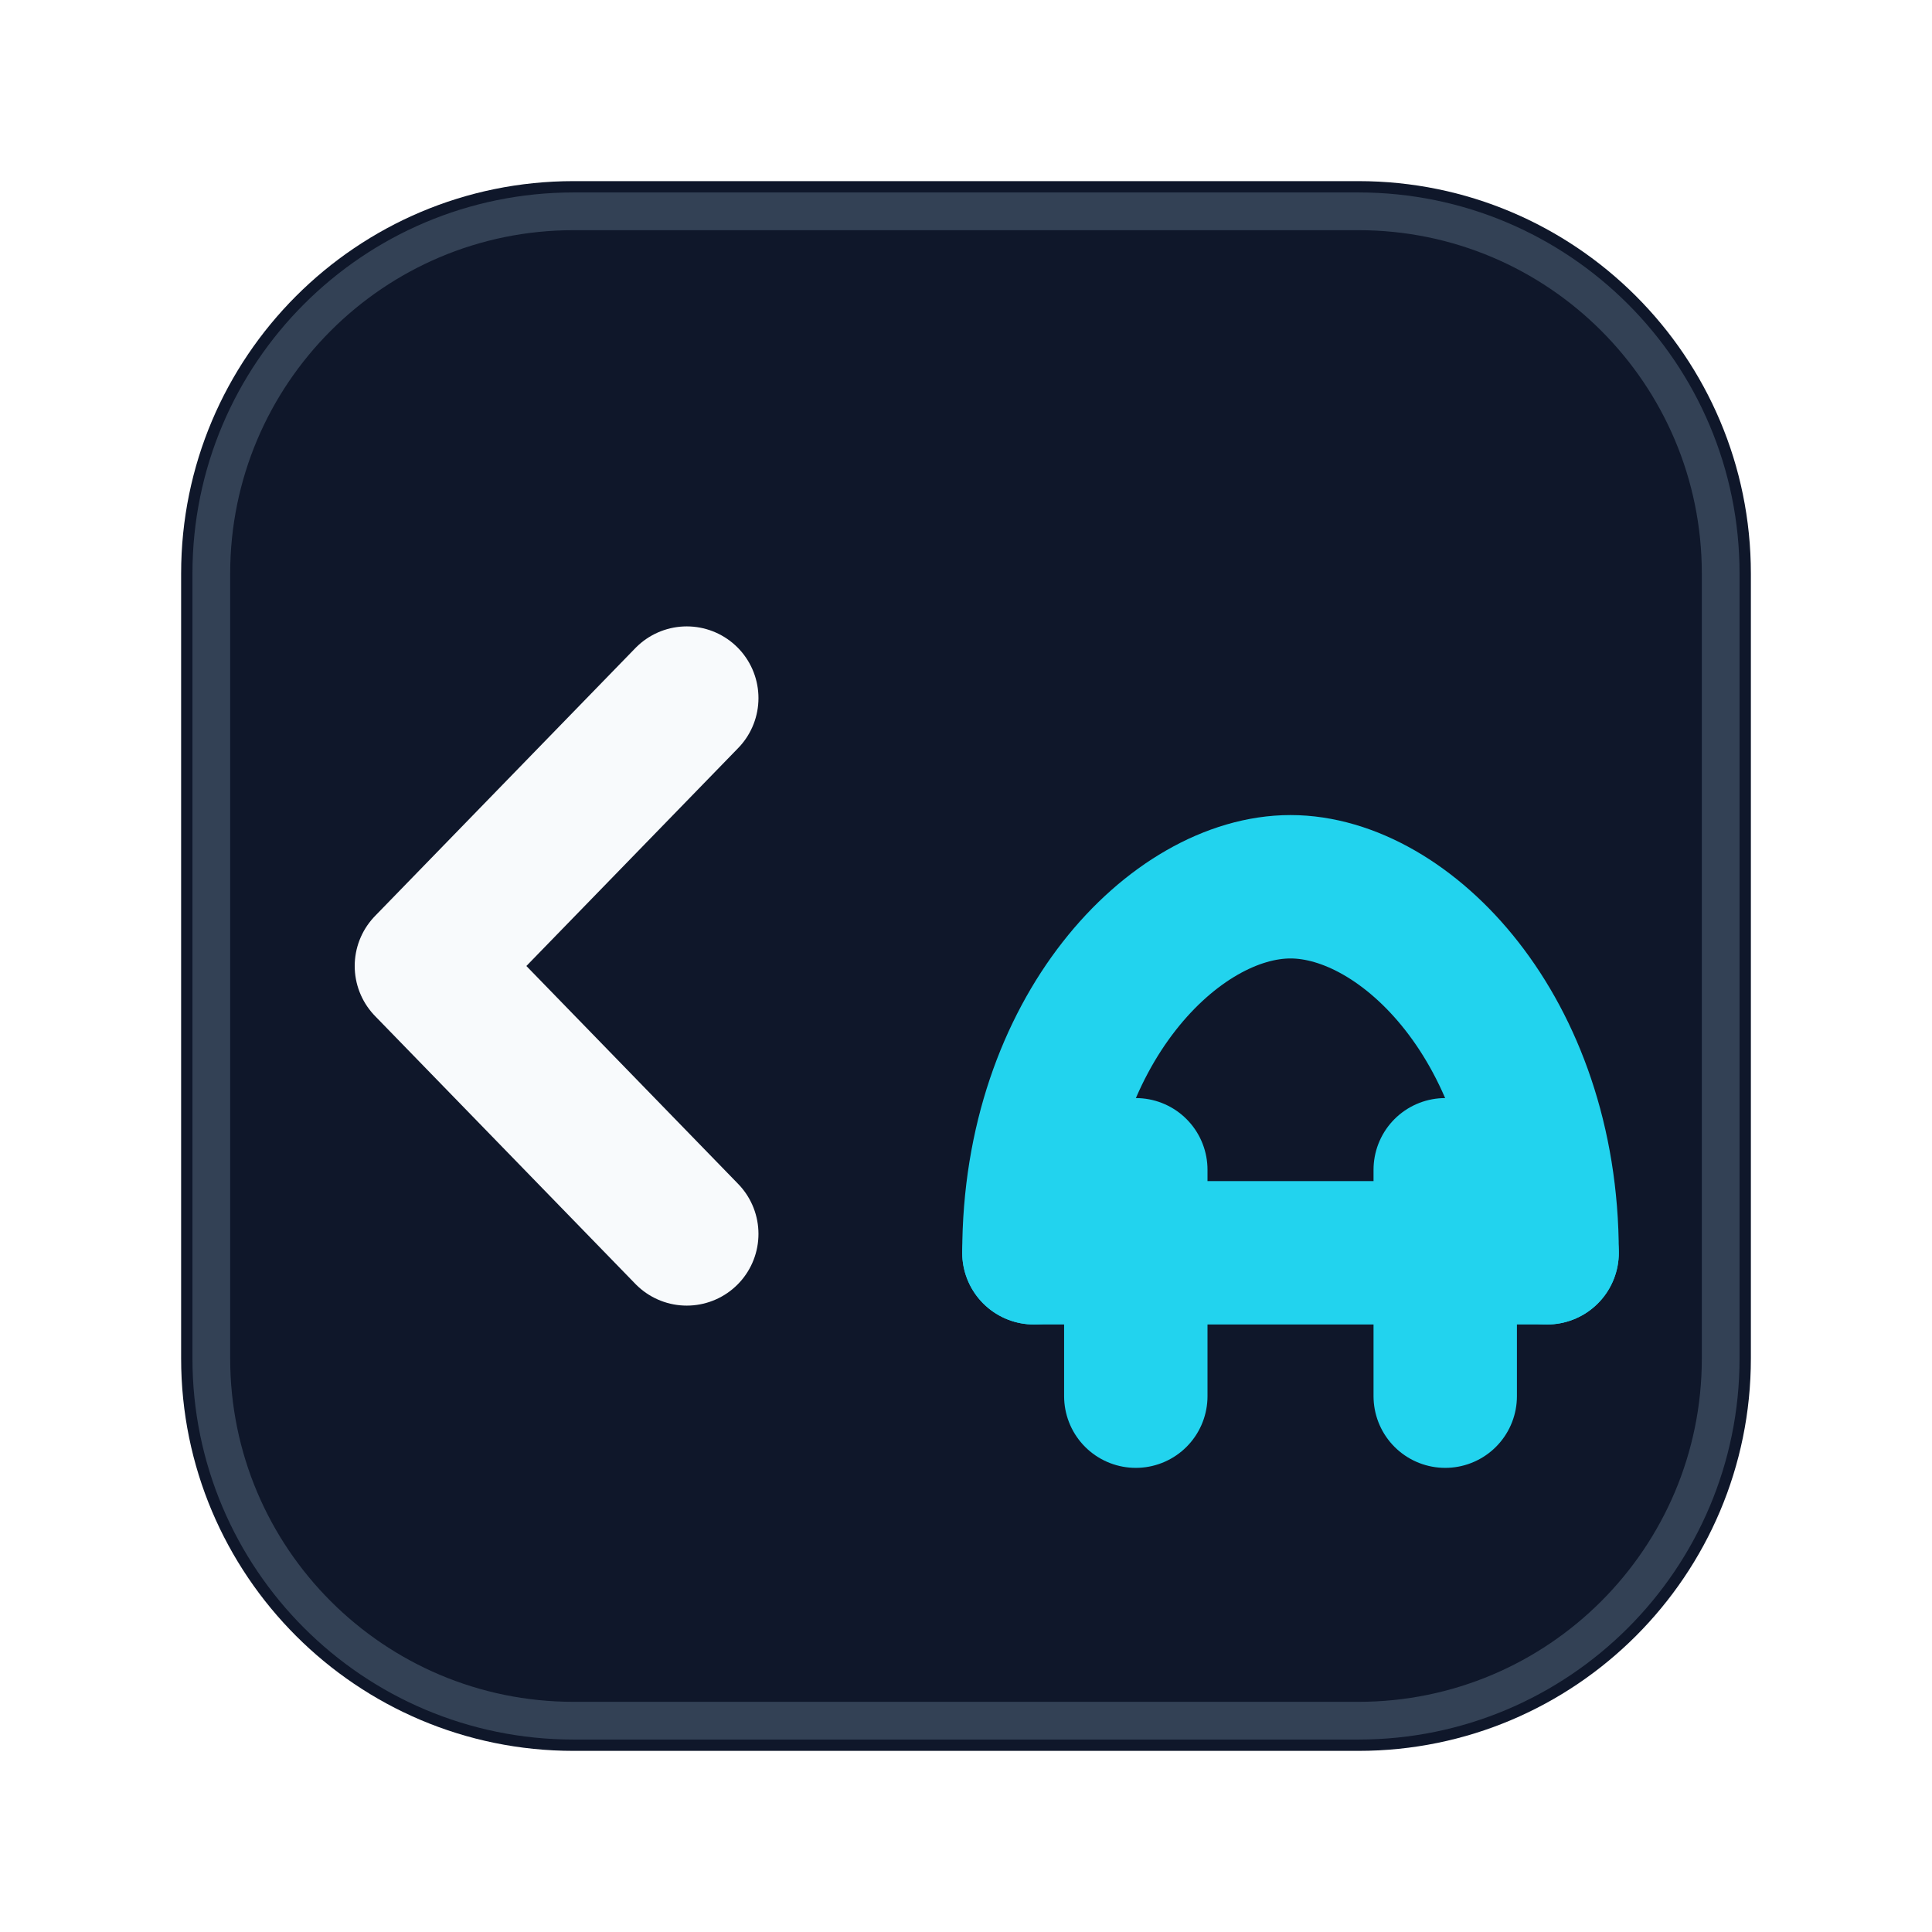
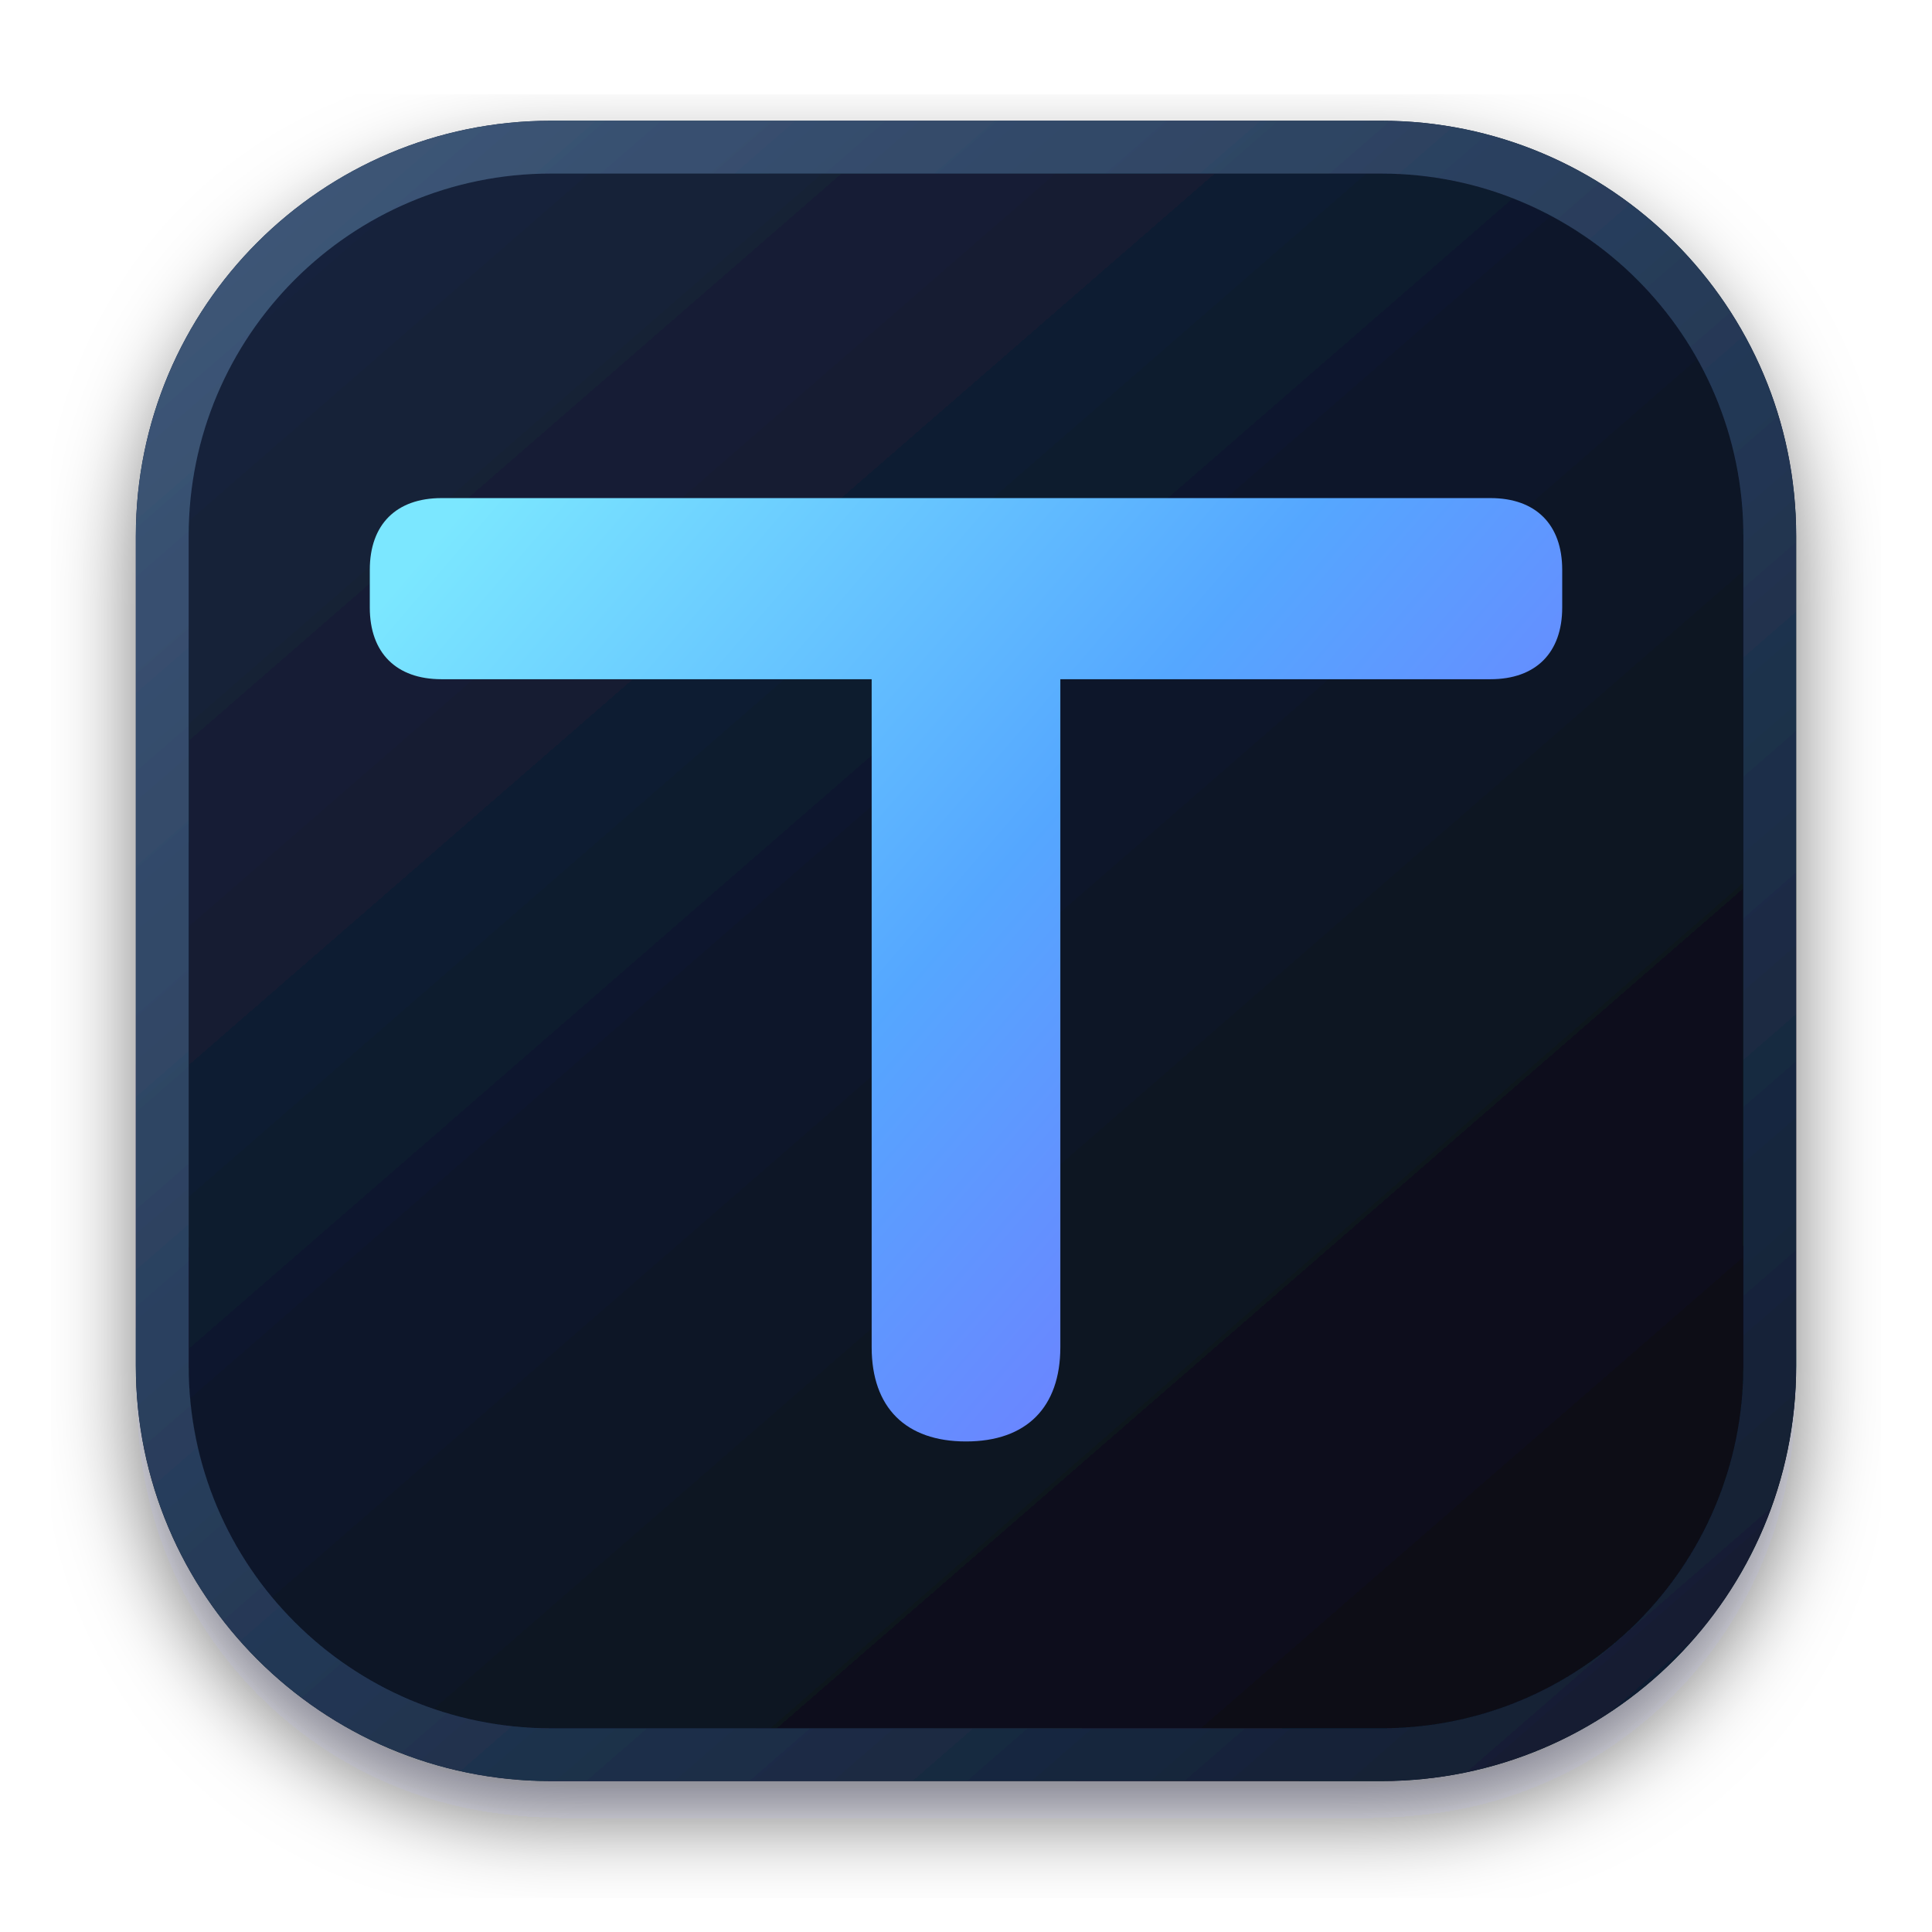
<svg xmlns="http://www.w3.org/2000/svg" width="1024" height="1024" viewBox="0 0 1024 1024" fill="none">
-   <rect x="96" y="96" width="832" height="832" rx="208" fill="#0F172A" />
-   <rect x="112" y="112" width="800" height="800" rx="192" stroke="#334155" stroke-width="20" />
-   <path d="M364 370L226 512L364 654" stroke="#F8FAFC" stroke-width="76" stroke-linecap="round" stroke-linejoin="round" />
-   <path d="M548 664H820" stroke="#22D3EE" stroke-width="76" stroke-linecap="round" />
-   <path d="M548 664C548 546 623 470 684 470C745 470 820 546 820 664" stroke="#22D3EE" stroke-width="76" stroke-linecap="round" stroke-linejoin="round" />
-   <path d="M602 620V740" stroke="#22D3EE" stroke-width="76" stroke-linecap="round" />
-   <path d="M766 620V740" stroke="#22D3EE" stroke-width="76" stroke-linecap="round" />
+   <defs>
+     <linearGradient id="background" x1="154" y1="104" x2="870" y2="928" gradientUnits="userSpaceOnUse">
+       <stop stop-color="#17243D" />
+       <stop offset="0.52" stop-color="#0D1628" />
+       <stop offset="1" stop-color="#070B13" />
+     </linearGradient>
+     <linearGradient id="mark" x1="232" y1="284" x2="772" y2="748" gradientUnits="userSpaceOnUse">
+       <stop stop-color="#7BE7FF" />
+       <stop offset="0.48" stop-color="#55A7FF" />
+       <stop offset="1" stop-color="#7A6CFF" />
+     </linearGradient>
+     <linearGradient id="border" x1="132" y1="86" x2="875" y2="942" gradientUnits="userSpaceOnUse">
+       <stop stop-color="#3E5778" />
+       <stop offset="0.55" stop-color="#233754" />
+       <stop offset="1" stop-color="#101C2F" />
+     </linearGradient>
+     <filter id="shadow" x="27" y="30" width="970" height="976" filterUnits="userSpaceOnUse" color-interpolation-filters="sRGB">
+       <feDropShadow dx="0" dy="20" stdDeviation="22" flood-color="#050509" flood-opacity="0.52" />
+     </filter>
+   </defs>
+   <g filter="url(#shadow)">
+     <rect x="72" y="64" width="880" height="880" rx="220" fill="url(#background)" />
+     <rect x="86" y="78" width="852" height="852" rx="206" stroke="url(#border)" stroke-width="28" />
+   </g>
+   <path d="M234 264H790C814 264 828 278 828 302V322C828 346 814 360 790 360H562V714C562 746 544 764 512 764C480 764 462 746 462 714V360H234C210 360 196 346 196 322V302C196 278 210 264 234 264Z" fill="url(#mark)" />
</svg>
